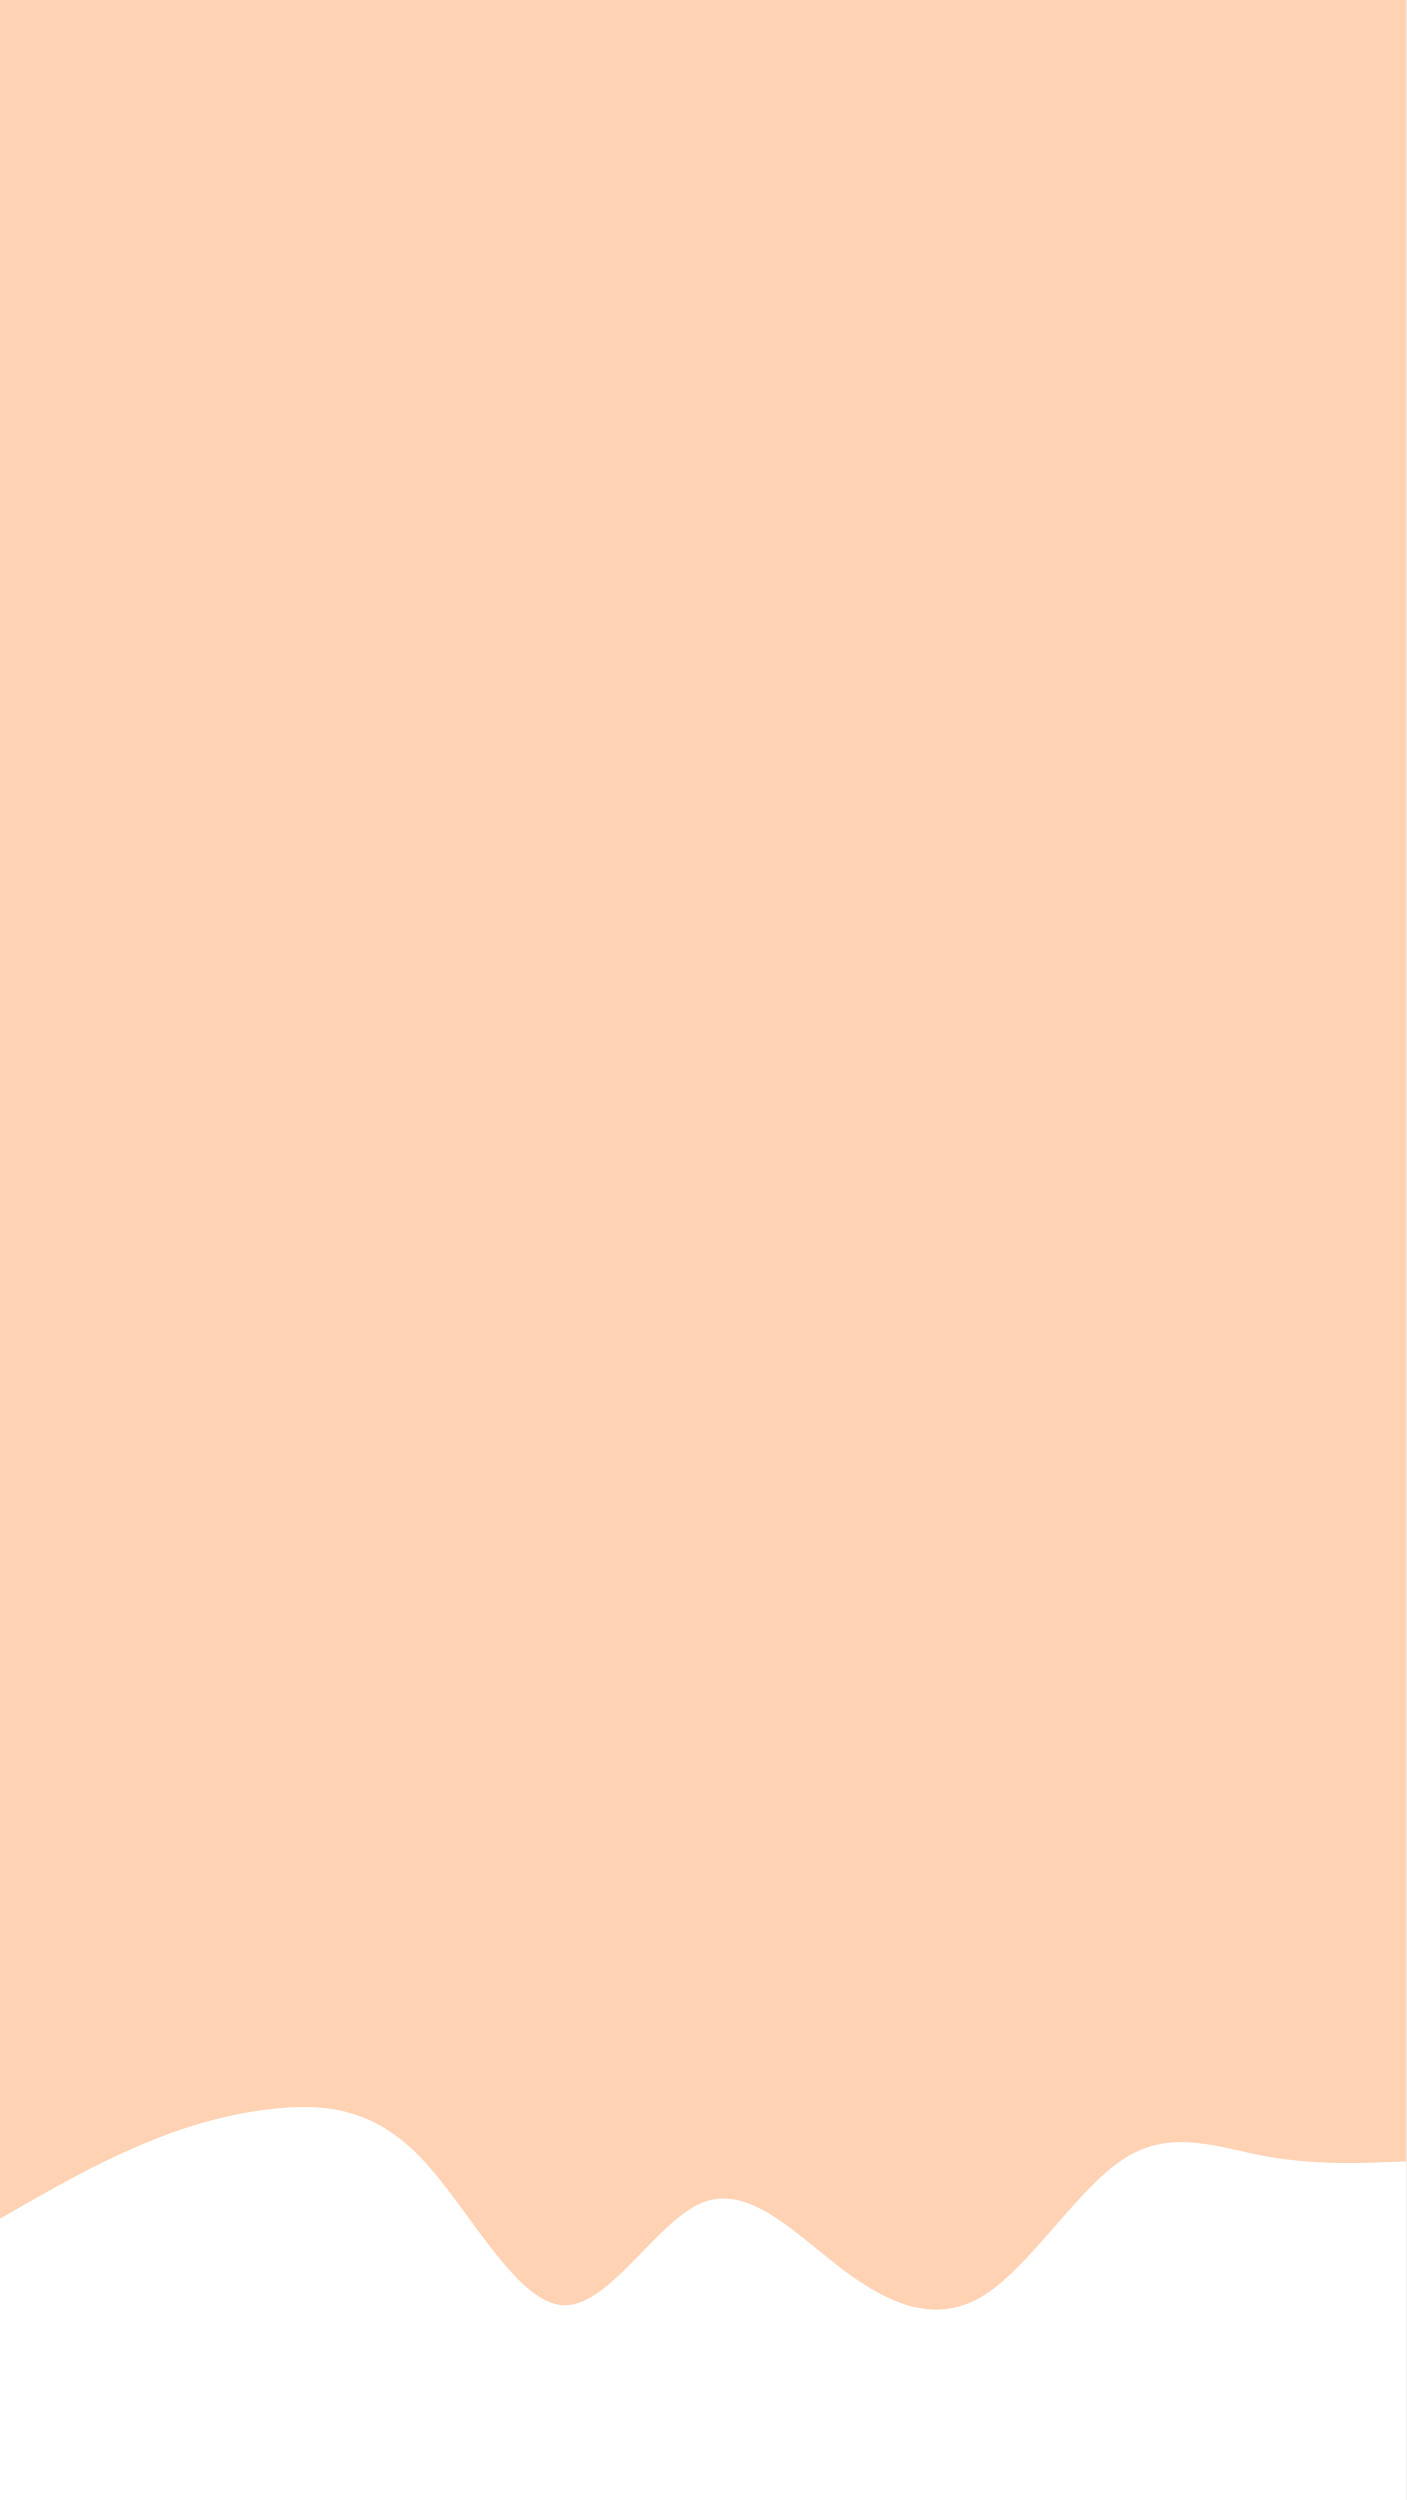
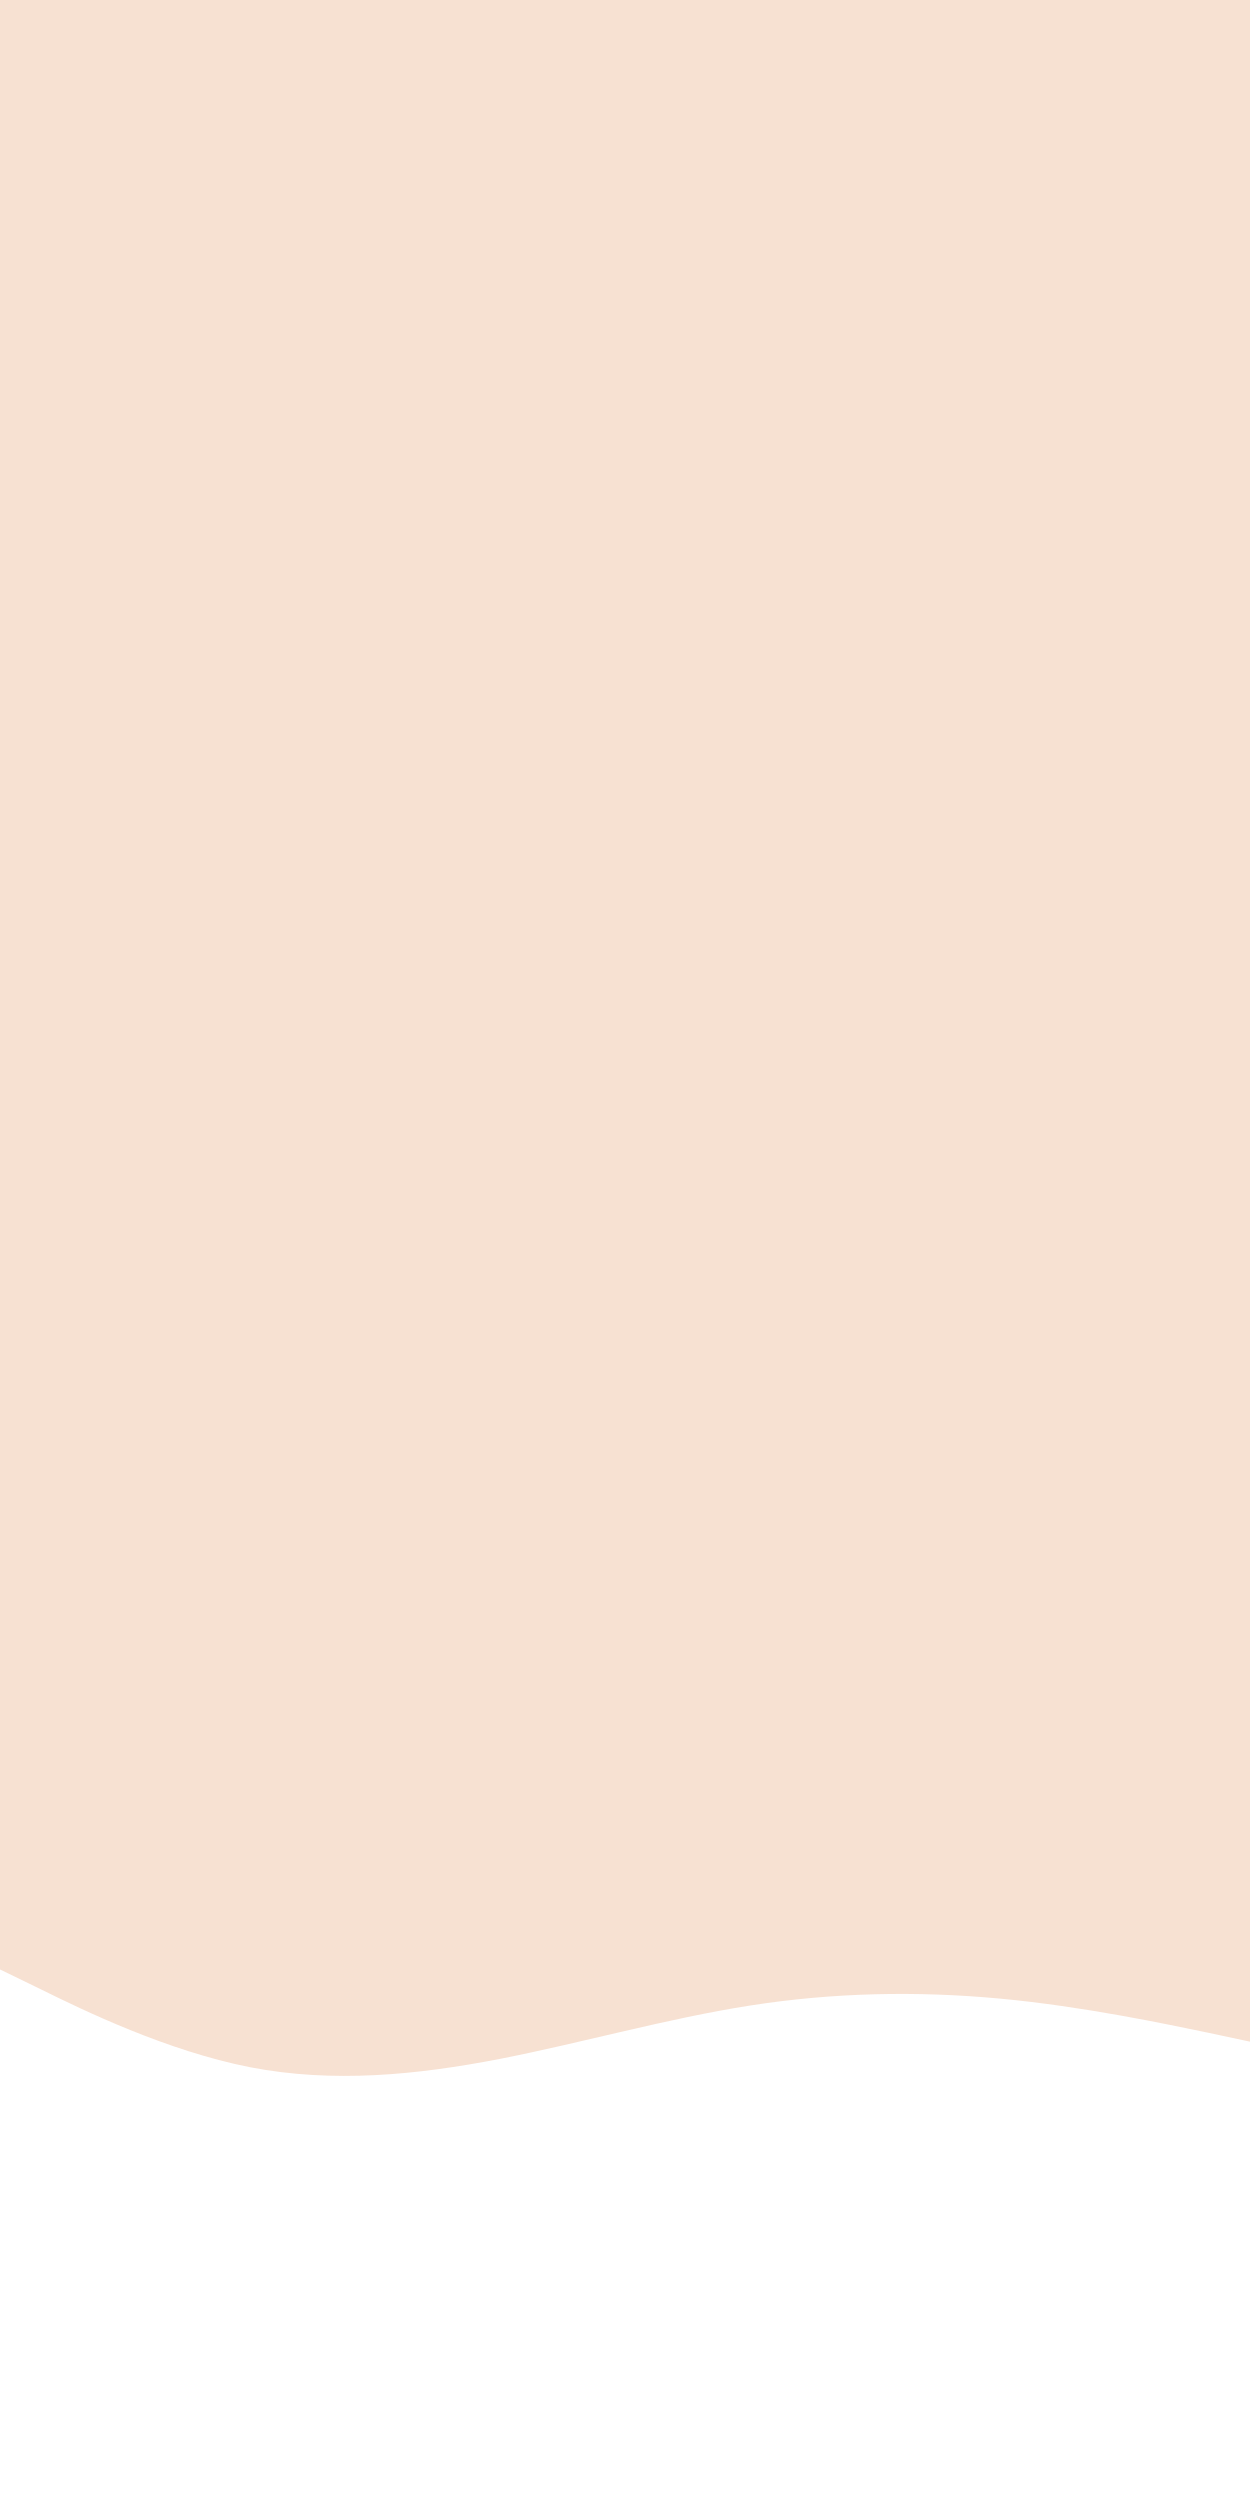
- <svg xmlns="http://www.w3.org/2000/svg" id="visual" viewBox="0 0 540 960" width="540" height="960" version="1.1">
-   <rect x="0" y="0" width="540" height="960" fill="#ffd2b4" />
-   <path d="M0 852L9 846.8C18 841.7 36 831.3 54 823.7C72 816 90 811 108 809.5C126 808 144 810 162 829C180 848 198 884 216 885.2C234 886.3 252 852.7 270 845.7C288 838.7 306 858.3 324 871.8C342 885.3 360 892.7 378 881.3C396 870 414 840 432 828.7C450 817.3 468 824.7 486 828C504 831.3 522 830.7 531 830.3L540 830L540 961L531 961C522 961 504 961 486 961C468 961 450 961 432 961C414 961 396 961 378 961C360 961 342 961 324 961C306 961 288 961 270 961C252 961 234 961 216 961C198 961 180 961 162 961C144 961 126 961 108 961C90 961 72 961 54 961C36 961 18 961 9 961L0 961Z" fill="#fff" stroke-linecap="round" stroke-linejoin="miter" />
+ <svg xmlns="http://www.w3.org/2000/svg" id="visual" viewBox="0 0 450 900" width="450" height="900" version="1.1">
+   <rect x="0" y="0" width="450" height="900" fill="#f7e1d2" />
+   <path d="M0 709L15 716.3C30 723.7 60 738.3 90 744.2C120 750 150 747 180 741.2C210 735.3 240 726.7 270 722C300 717.3 330 716.7 360 719.5C390 722.3 420 728.7 435 731.8L450 735L450 901L435 901C420 901 390 901 360 901C330 901 300 901 270 901C240 901 210 901 180 901C150 901 120 901 90 901C60 901 30 901 15 901L0 901Z" fill="#fff" stroke-linecap="round" stroke-linejoin="miter" />
</svg>
